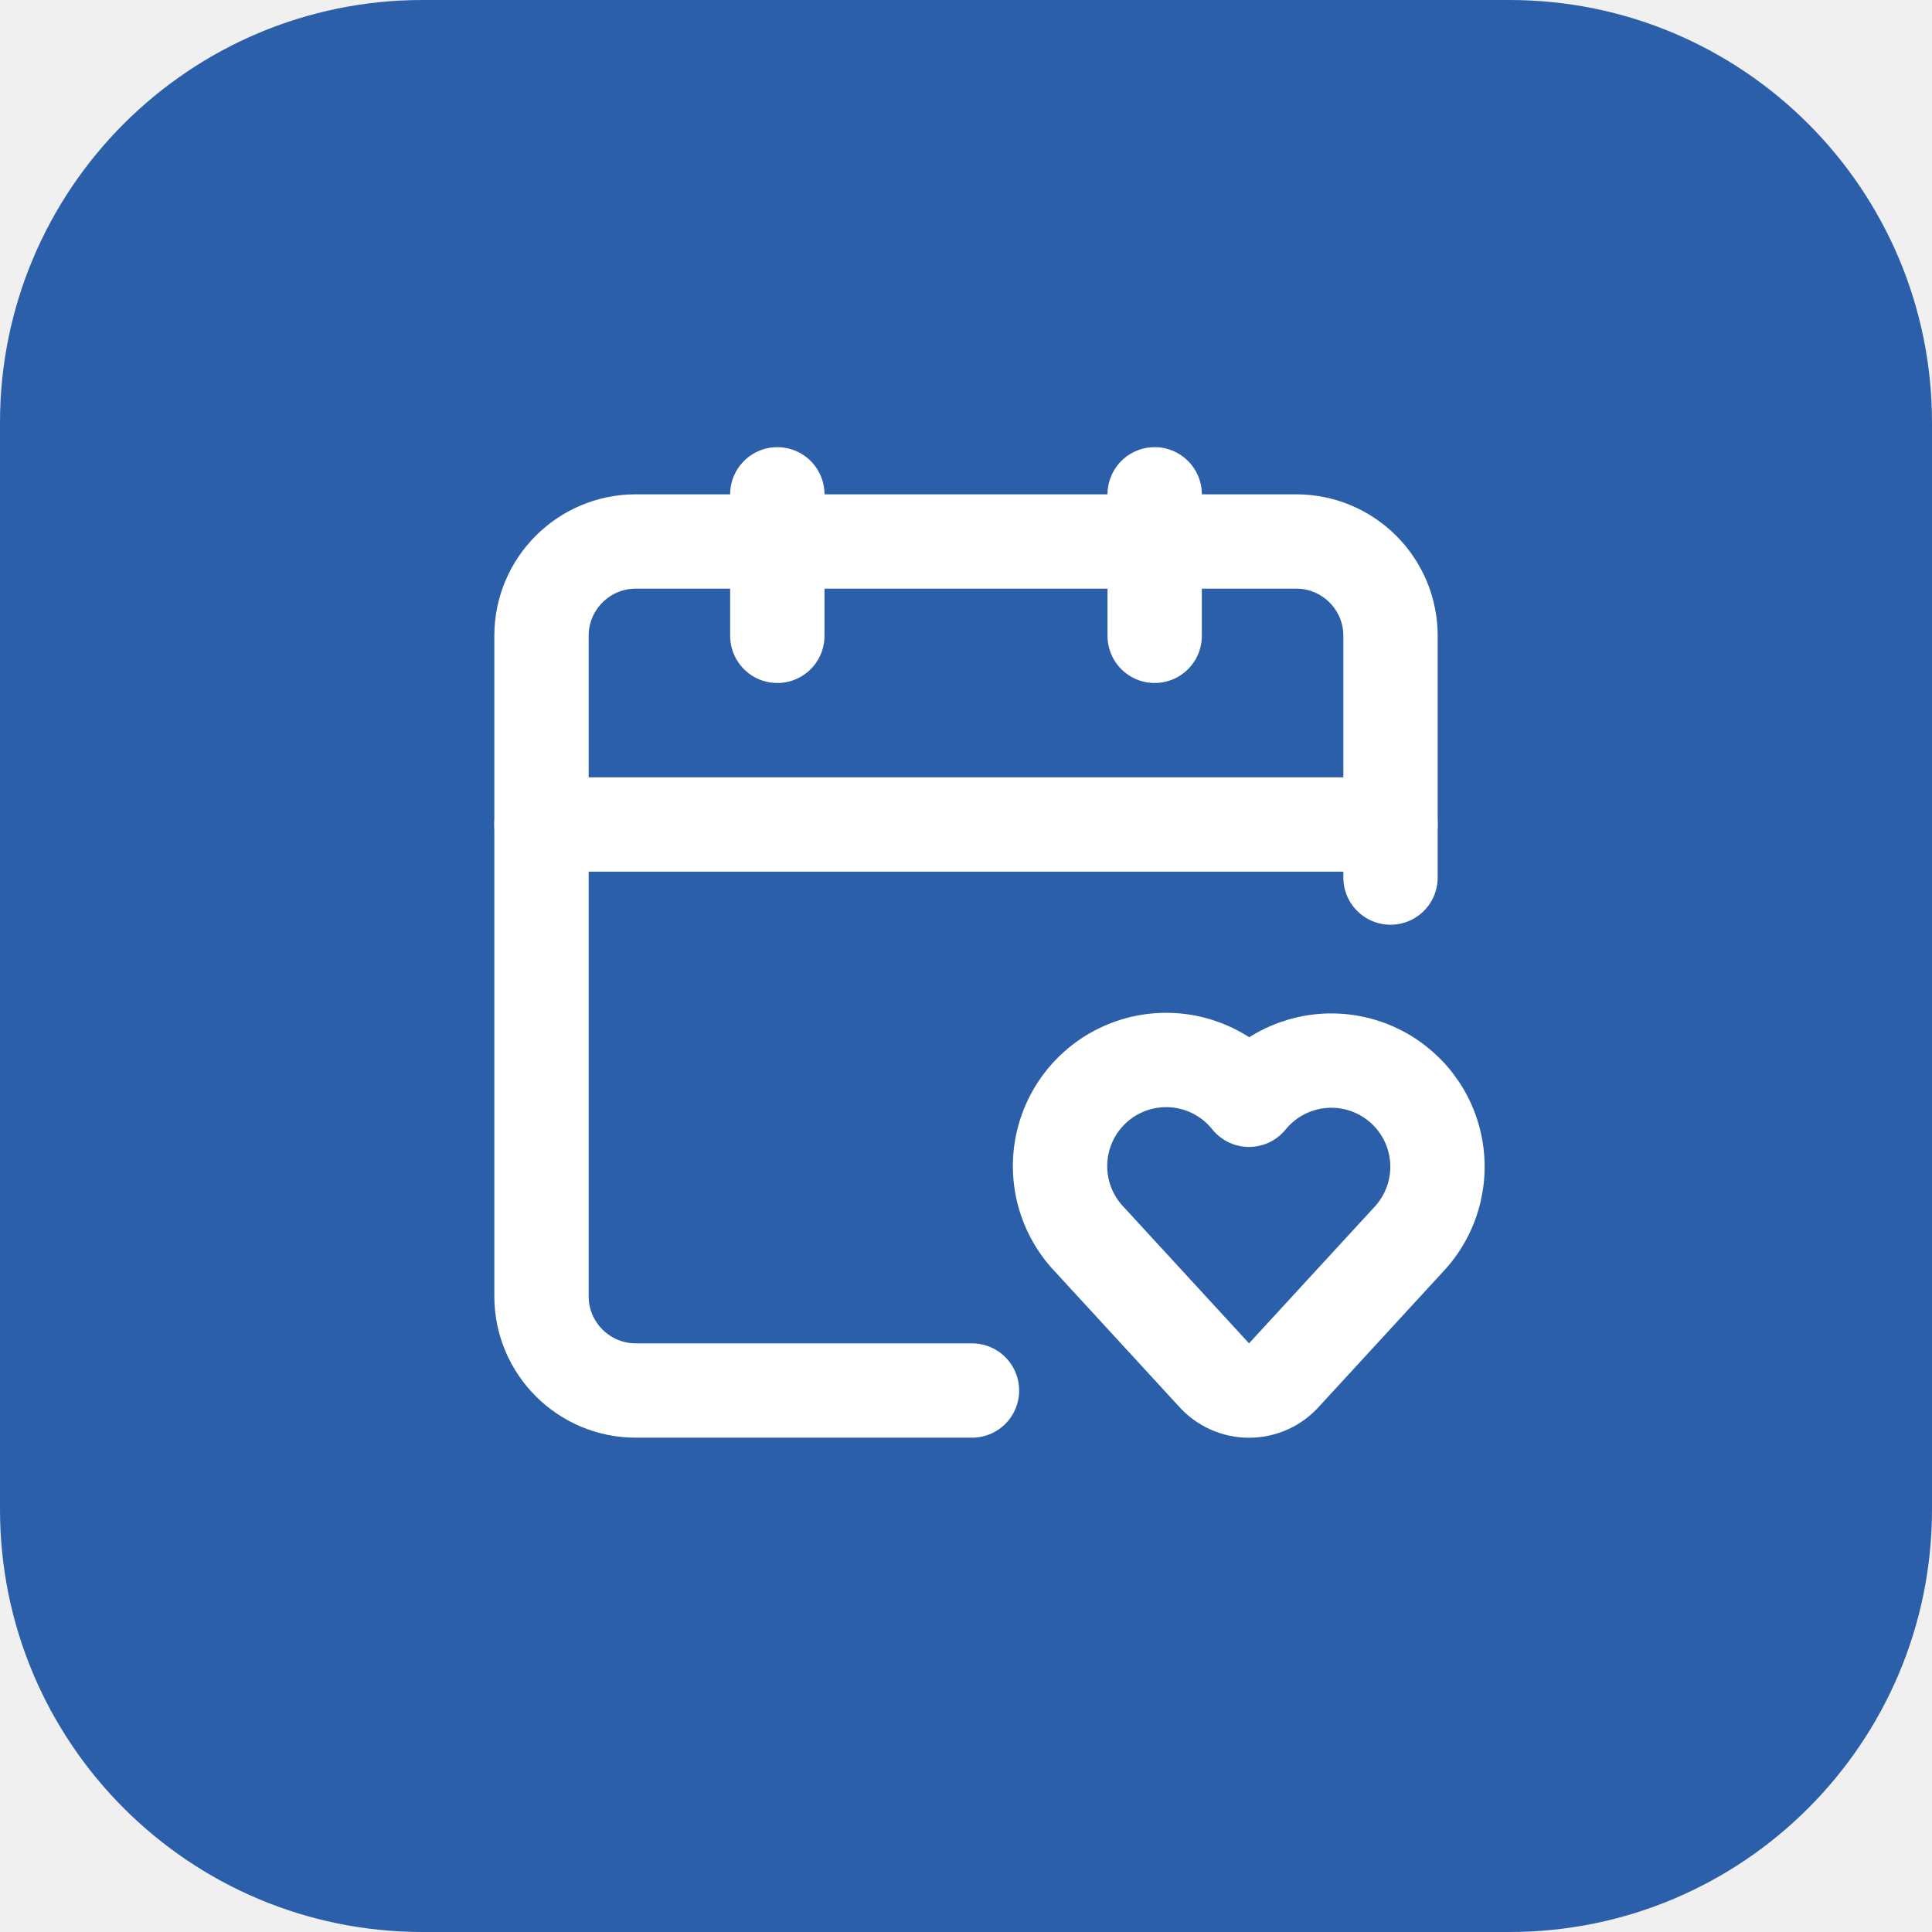
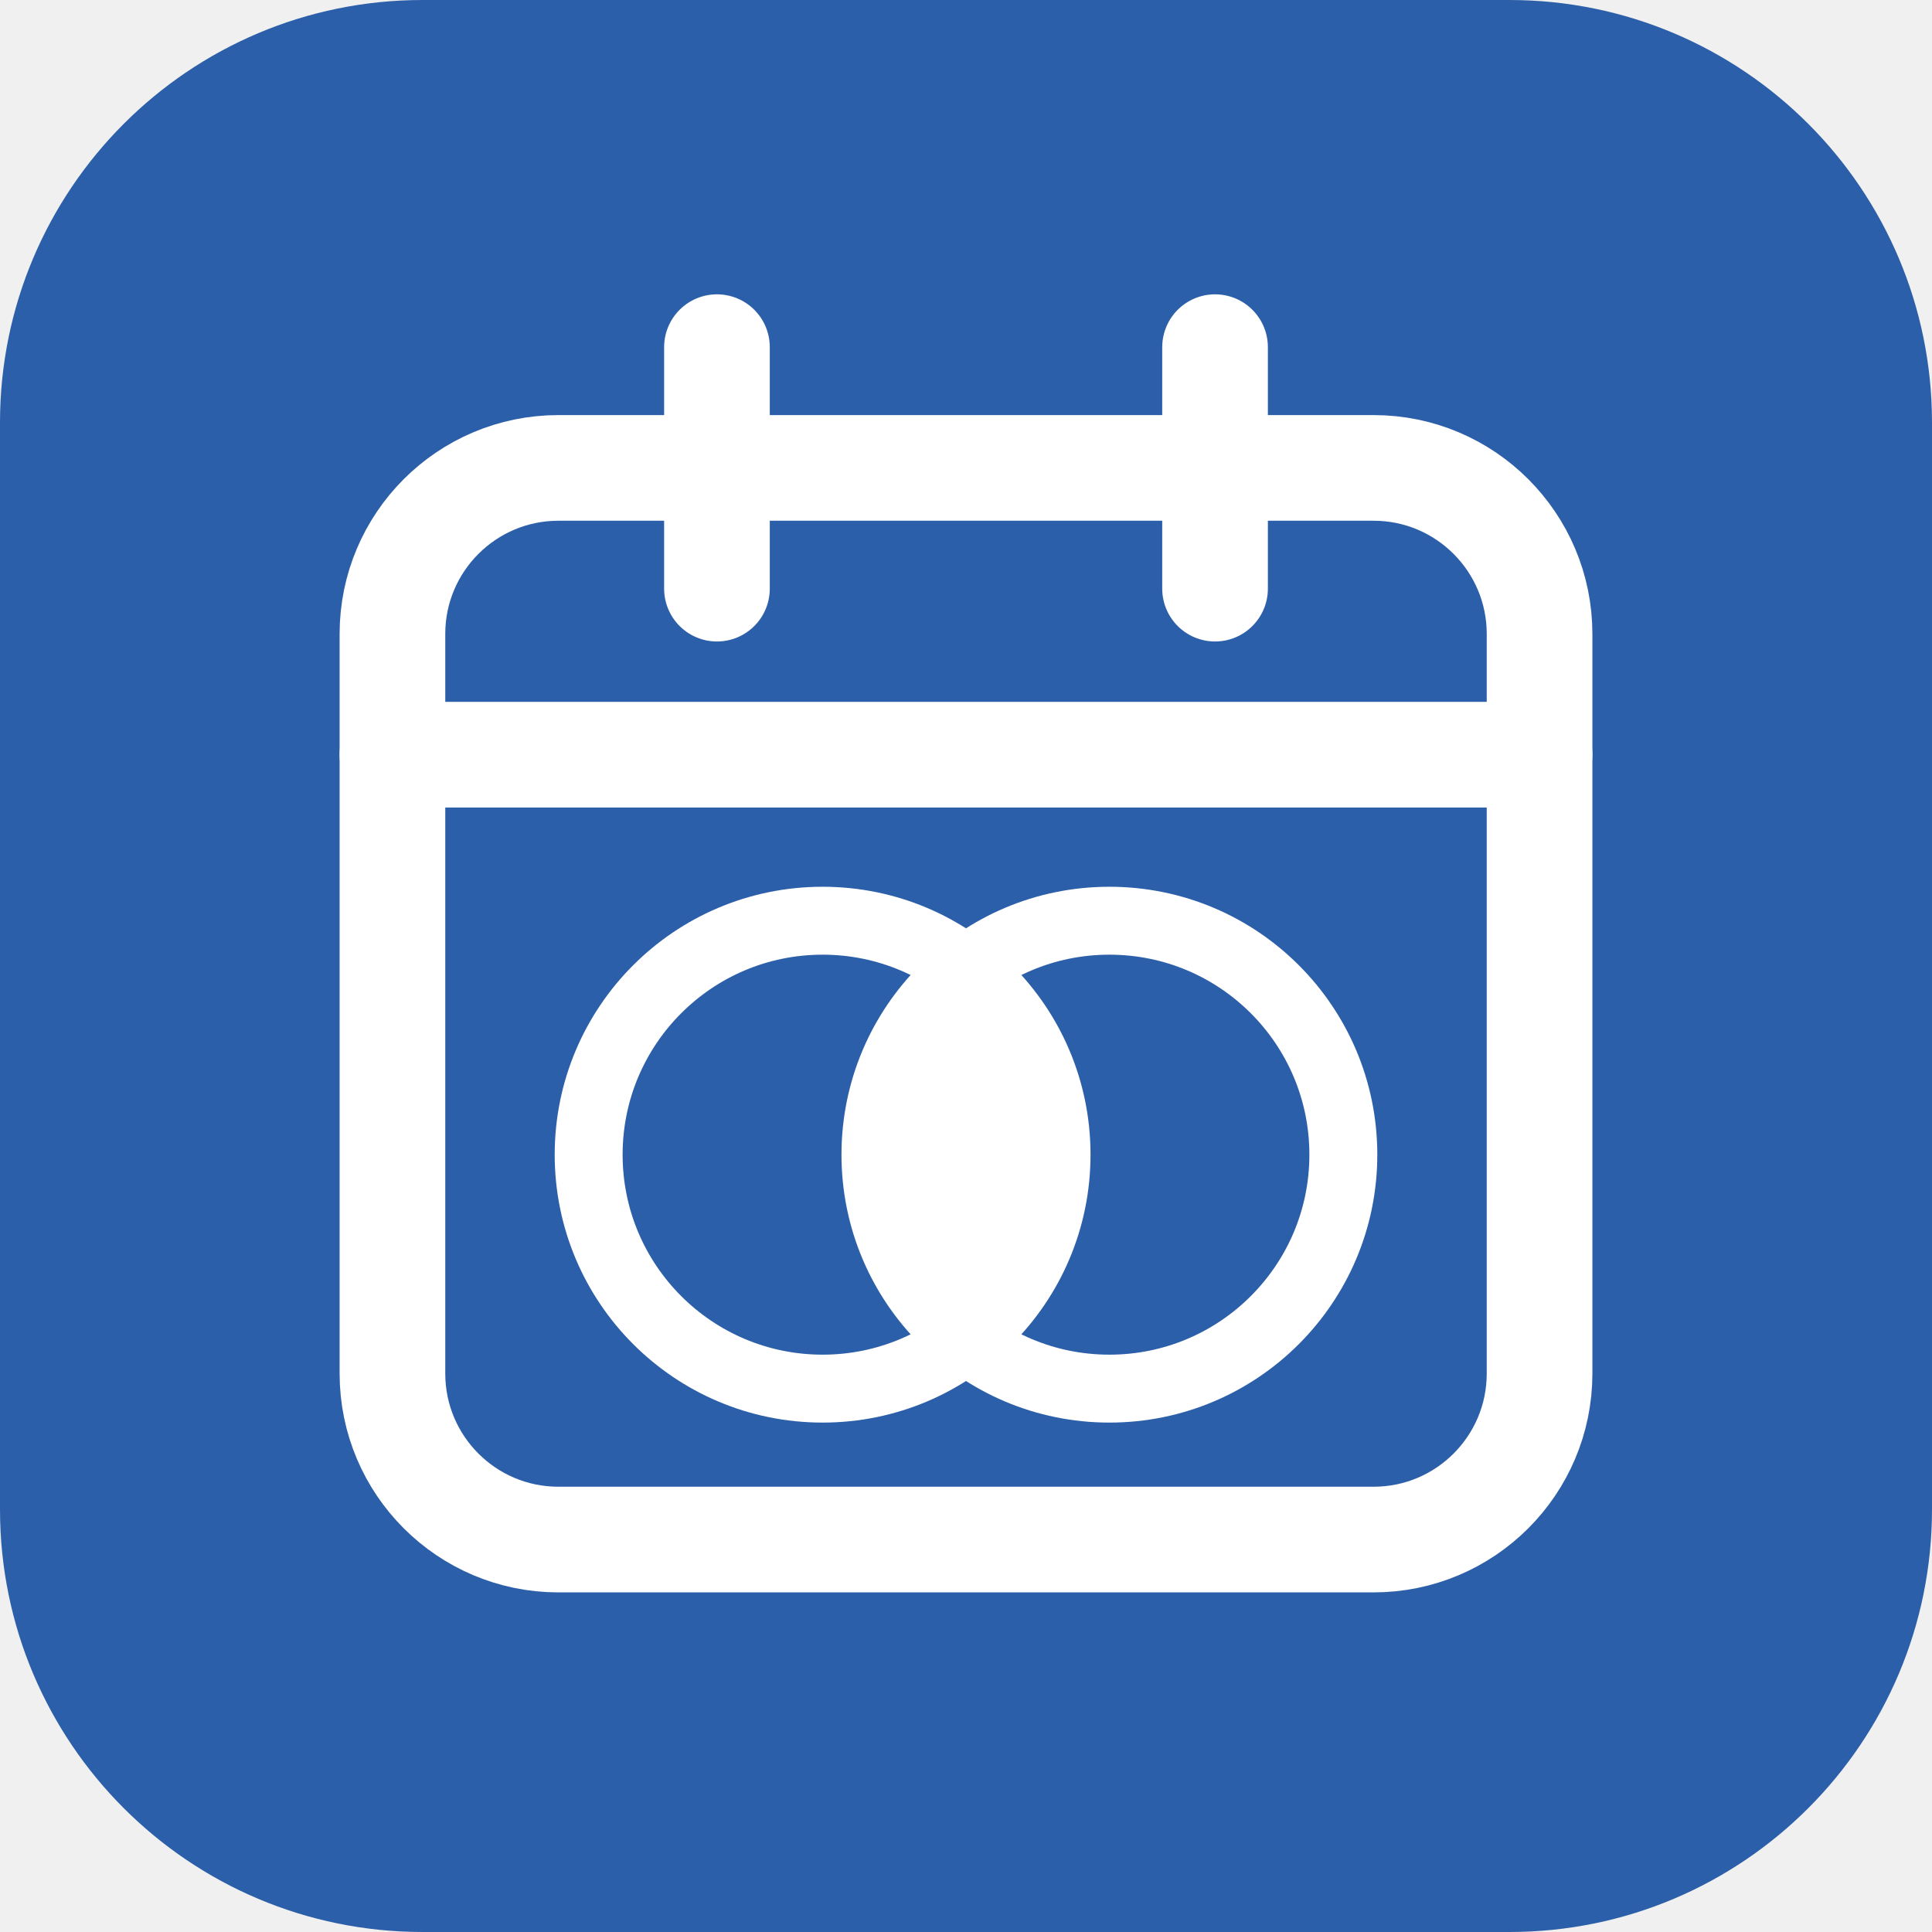
<svg xmlns="http://www.w3.org/2000/svg" viewBox="0 0 512 512" width="512" height="512">
  <rect width="512" height="512" rx="112" fill="#2c5fa9" />
-   <g transform="translate(106 106) scale(12.5)" fill="none" stroke="#ffffff" stroke-width="2" stroke-linecap="round" stroke-linejoin="round">
-     <path d="M12.127 21H5a2 2 0 01-2-2V5a2 2 0 012-2h14a2 2 0 012 2v5.125" />
-     <path d="M14.62 17.8A2.25 2.25 0 1118 14.836a2.25 2.25 0 113.38 2.966l-2.626 2.856a.998.998 0 01-1.507 0z" />
-     <path d="M16 2v3" />
-     <path d="M3 9h18" />
-     <path d="M8 2v3" />
+   <g>
+     <defs>
+       <clipPath id="a">
+         <circle cx="218" cy="306" r="62" />
+       </clipPath>
+     </defs>
+     <g fill="none" stroke="#ffffff" stroke-linecap="round" stroke-linejoin="round">
+       <rect x="104" y="124" width="304" height="284" rx="44" stroke-width="28" />
+       <path d="M104 200h304" stroke-width="28" />
+       <path d="M190 92v64M322 92v64" stroke-width="28" />
+     </g>
+     <circle cx="294" cy="306" r="62" clip-path="url(#a)" fill="#ffffff" />
+     <g fill="none" stroke="#ffffff" stroke-width="18">
+       <circle cx="218" cy="306" r="62" />
+       <circle cx="294" cy="306" r="62" />
+     </g>
  </g>
</svg>
